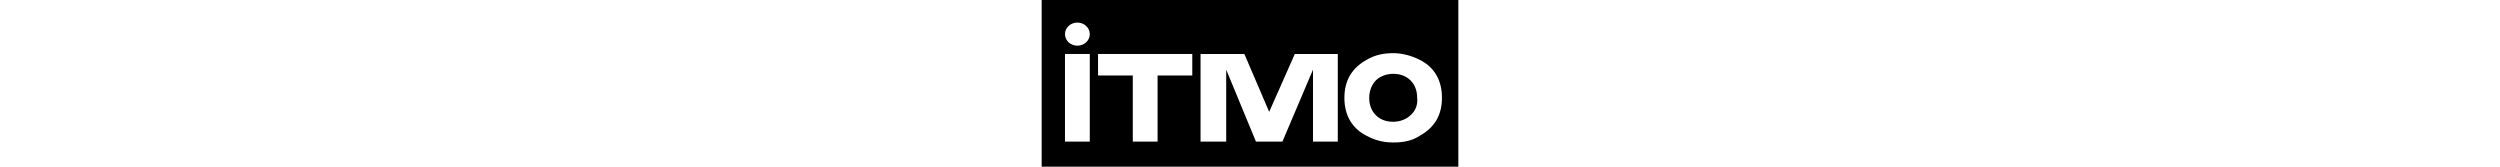
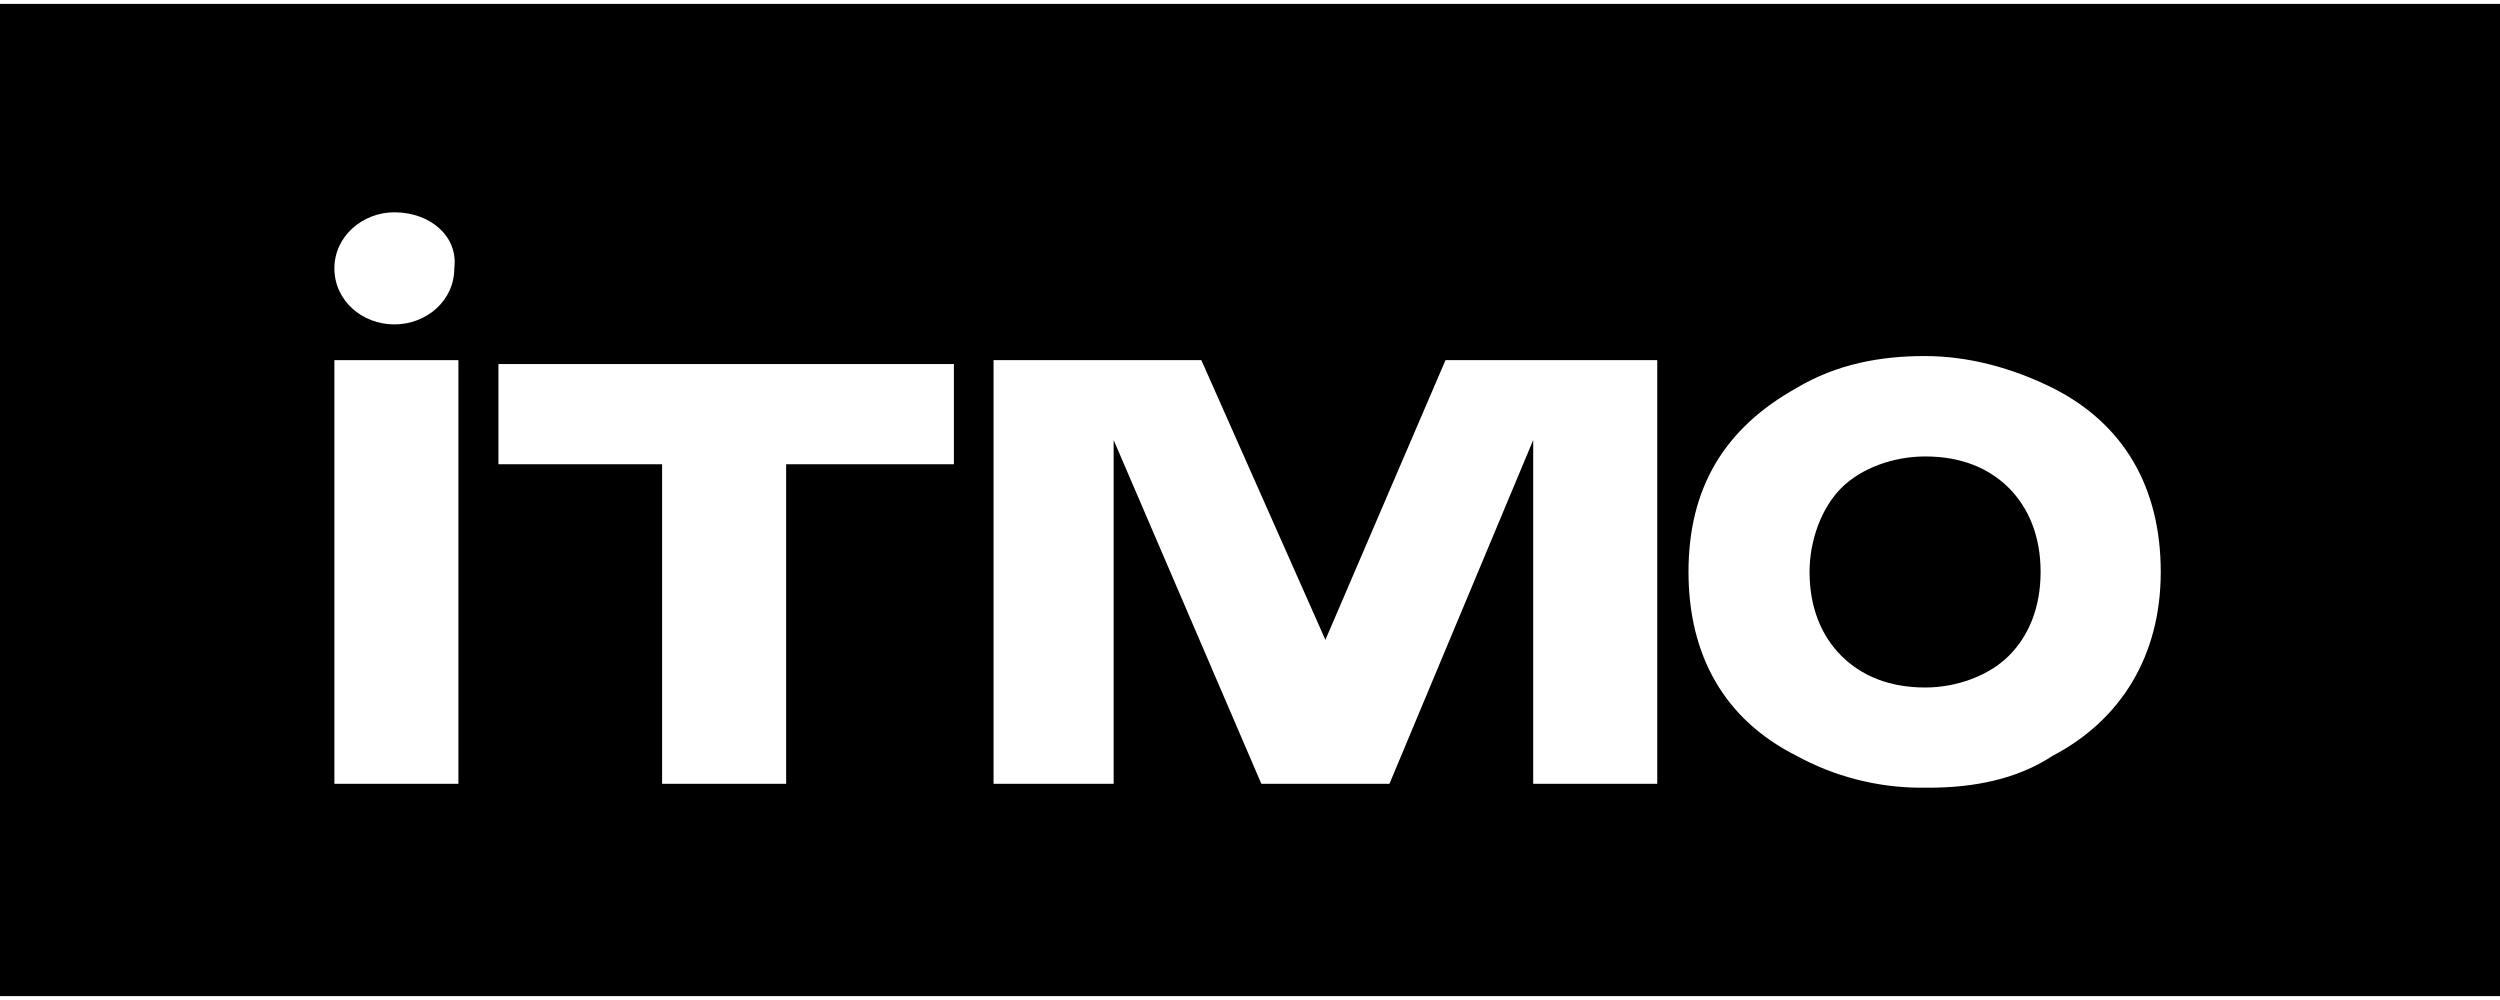
- <svg xmlns="http://www.w3.org/2000/svg" width="300px" height="20px" viewBox="0 0 50 20" version="1.1">
+ <svg xmlns="http://www.w3.org/2000/svg" width="px" height="20px" viewBox="0 0 50 20" version="1.1">
  <g id="surface1">
-     <rect x="0" y="0" width="50" height="20" style="fill:rgb(0%,0%,0%);fill-opacity:1;stroke:none;" />
-     <path style=" stroke:none;fill-rule:nonzero;fill:rgb(100%,100%,100%);fill-opacity:1;" d="M 44.266 13.82 C 43.77 14.316 42.977 14.613 42.184 14.613 C 41.289 14.613 40.594 14.316 40.098 13.82 C 39.602 13.324 39.305 12.629 39.305 11.734 C 39.305 10.941 39.602 10.148 40.098 9.652 C 40.594 9.156 41.391 8.859 42.184 8.859 C 43.074 8.859 43.77 9.156 44.266 9.652 C 44.762 10.148 45.059 10.844 45.059 11.734 C 45.16 12.531 44.859 13.324 44.266 13.82 Z M 48.035 11.734 C 48.035 9.652 47.145 8.066 45.355 7.172 C 44.363 6.676 43.273 6.379 42.184 6.379 C 41.09 6.379 40 6.578 39.008 7.172 C 37.223 8.164 36.328 9.652 36.328 11.734 C 36.328 13.82 37.223 15.406 39.008 16.301 C 39.902 16.797 40.992 17.094 42.082 17.094 L 42.281 17.094 C 43.371 17.094 44.465 16.895 45.355 16.301 C 47.145 15.309 48.035 13.82 48.035 11.734 Z M 48.035 11.734 " />
-     <path style=" stroke:none;fill-rule:nonzero;fill:rgb(100%,100%,100%);fill-opacity:1;" d="M 6.766 6.477 L 6.766 9.059 L 10.934 9.059 L 10.934 16.992 L 13.91 16.992 L 13.91 9.059 L 18.074 9.059 L 18.074 6.477 Z M 6.766 6.477 " />
-     <path style=" stroke:none;fill-rule:nonzero;fill:rgb(100%,100%,100%);fill-opacity:1;" d="M 2.797 16.992 L 5.773 16.992 L 5.773 6.477 L 2.797 6.477 Z M 2.797 16.992 " />
-     <path style=" stroke:none;fill-rule:nonzero;fill:rgb(100%,100%,100%);fill-opacity:1;" d="M 30.379 6.477 L 27.301 13.422 L 24.324 6.477 L 19.066 6.477 L 19.066 16.992 L 22.145 16.992 L 22.145 8.363 L 25.715 16.992 L 28.891 16.992 L 32.559 8.363 L 32.559 16.992 L 35.535 16.992 L 35.535 6.477 Z M 30.379 6.477 " />
-     <path style=" stroke:none;fill-rule:nonzero;fill:rgb(100%,100%,100%);fill-opacity:1;" d="M 4.285 2.707 C 3.492 2.707 2.797 3.305 2.797 4.098 C 2.797 4.891 3.492 5.484 4.285 5.484 C 5.078 5.484 5.773 4.891 5.773 4.098 C 5.773 3.305 5.078 2.707 4.285 2.707 " />
+     <path style=" stroke:none;fill-rule:nonzero;fill:rgb(0%,0%,0%);fill-opacity:1;" d="M 0 0.078 L 50 0.078 L 50 19.922 L 0 19.922 Z M 0 0.078 " />
+     <path style=" stroke:none;fill-rule:nonzero;fill:rgb(100%,100%,100%);fill-opacity:1;" d="M 40.18 13.113 C 39.781 13.512 39.137 13.75 38.504 13.75 C 37.777 13.75 37.223 13.512 36.824 13.113 C 36.43 12.719 36.191 12.152 36.191 11.438 C 36.191 10.805 36.43 10.16 36.824 9.762 C 37.223 9.363 37.867 9.129 38.504 9.129 C 39.227 9.129 39.781 9.363 40.18 9.762 C 40.574 10.16 40.812 10.723 40.812 11.438 C 40.812 12.152 40.574 12.719 40.18 13.113 Z M 43.215 11.438 C 43.215 9.762 42.488 8.48 41.051 7.758 C 40.246 7.359 39.375 7.121 38.492 7.121 C 37.609 7.121 36.734 7.281 35.934 7.758 C 34.492 8.562 33.77 9.754 33.77 11.438 C 33.77 13.113 34.492 14.395 35.934 15.117 C 36.656 15.516 37.531 15.754 38.414 15.754 L 38.57 15.754 C 39.453 15.754 40.328 15.594 41.051 15.117 C 42.41 14.406 43.215 13.125 43.215 11.438 Z M 43.215 11.438 " />
+     <path style=" stroke:none;fill-rule:nonzero;fill:rgb(100%,100%,100%);fill-opacity:1;" d="M 9.969 7.281 L 9.969 9.285 L 13.242 9.285 L 13.242 15.676 L 15.723 15.676 L 15.723 9.285 L 19.078 9.285 L 19.078 7.281 Z M 9.969 7.281 " />
+     <path style=" stroke:none;fill-rule:nonzero;fill:rgb(100%,100%,100%);fill-opacity:1;" d="M 6.688 15.676 L 9.168 15.676 L 9.168 7.203 L 6.688 7.203 Z M 6.688 15.676 " />
+     <path style=" stroke:none;fill-rule:nonzero;fill:rgb(100%,100%,100%);fill-opacity:1;" d="M 28.91 7.203 L 26.508 12.797 L 24.027 7.203 L 19.871 7.203 L 19.871 15.676 L 22.273 15.676 L 22.273 8.801 L 25.227 15.676 L 27.789 15.676 L 30.664 8.801 L 30.664 15.676 L 33.145 15.676 L 33.145 7.203 Z M 28.91 7.203 " />
+     <path style=" stroke:none;fill-rule:nonzero;fill:rgb(100%,100%,100%);fill-opacity:1;" d="M 7.887 4.246 C 7.254 4.246 6.688 4.723 6.688 5.367 C 6.688 6.012 7.242 6.488 7.887 6.488 C 8.531 6.488 9.086 6.012 9.086 5.367 C 9.168 4.73 8.609 4.246 7.887 4.246 " />
  </g>
</svg>
